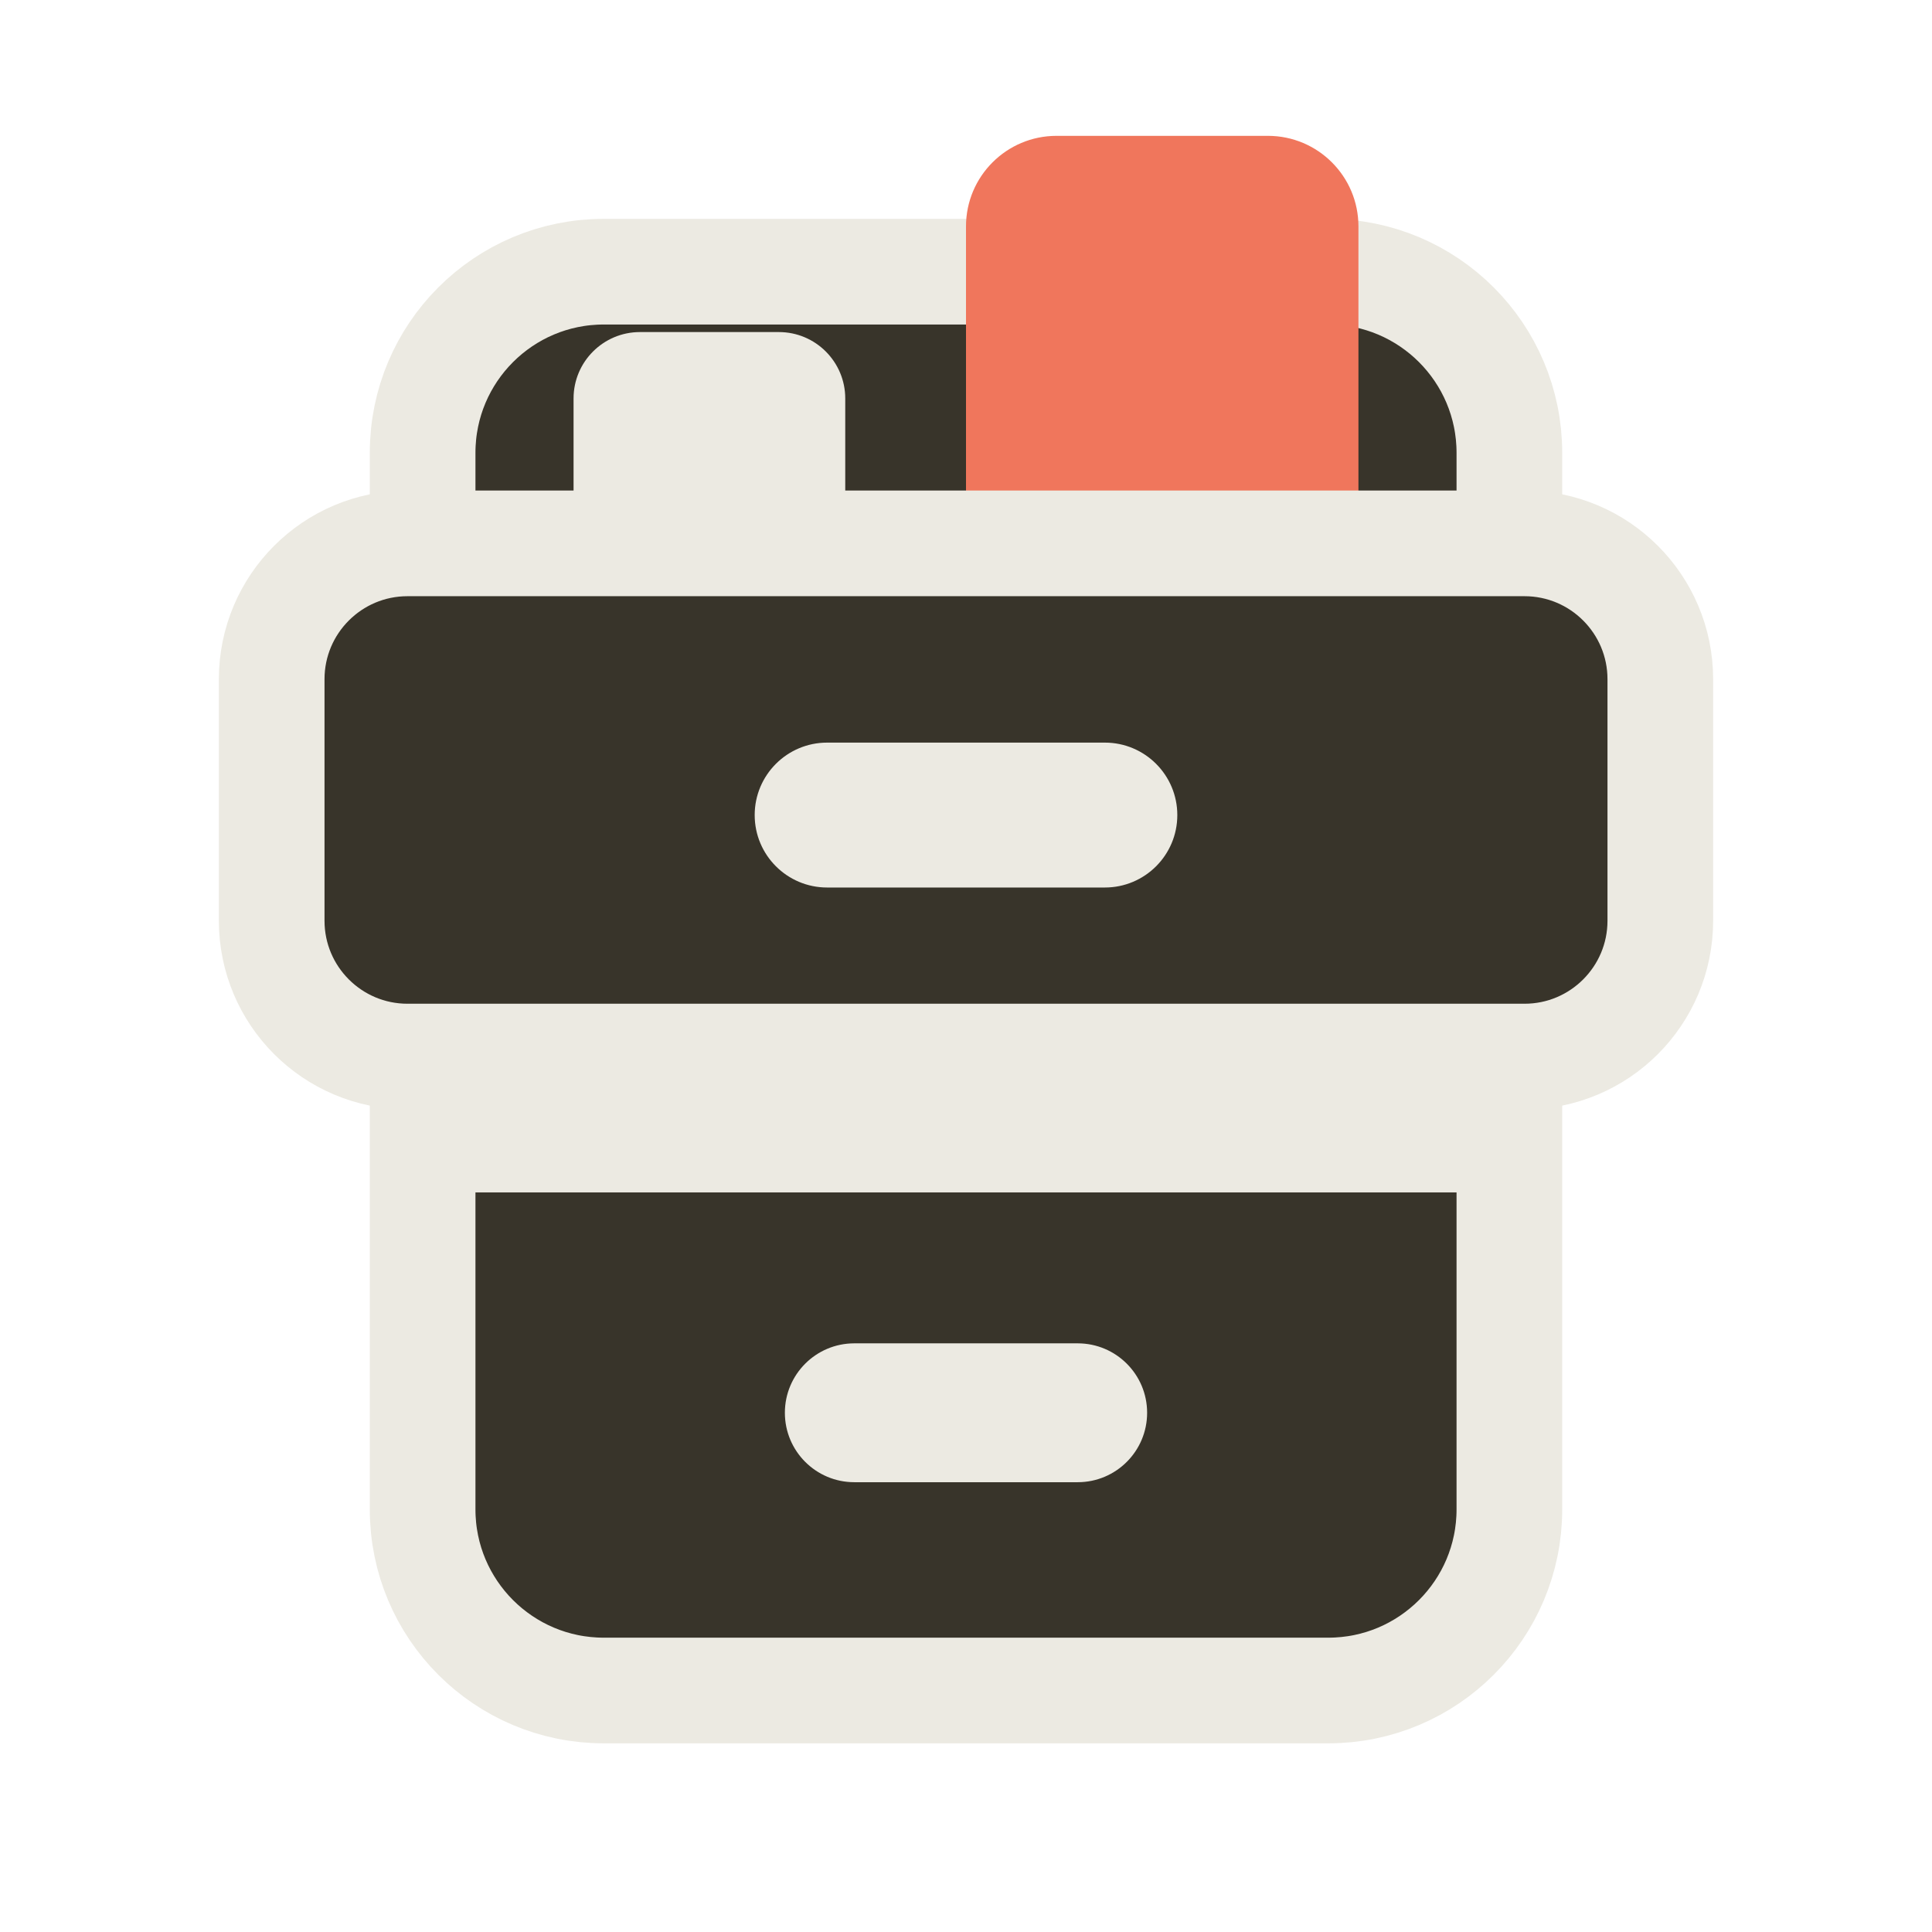
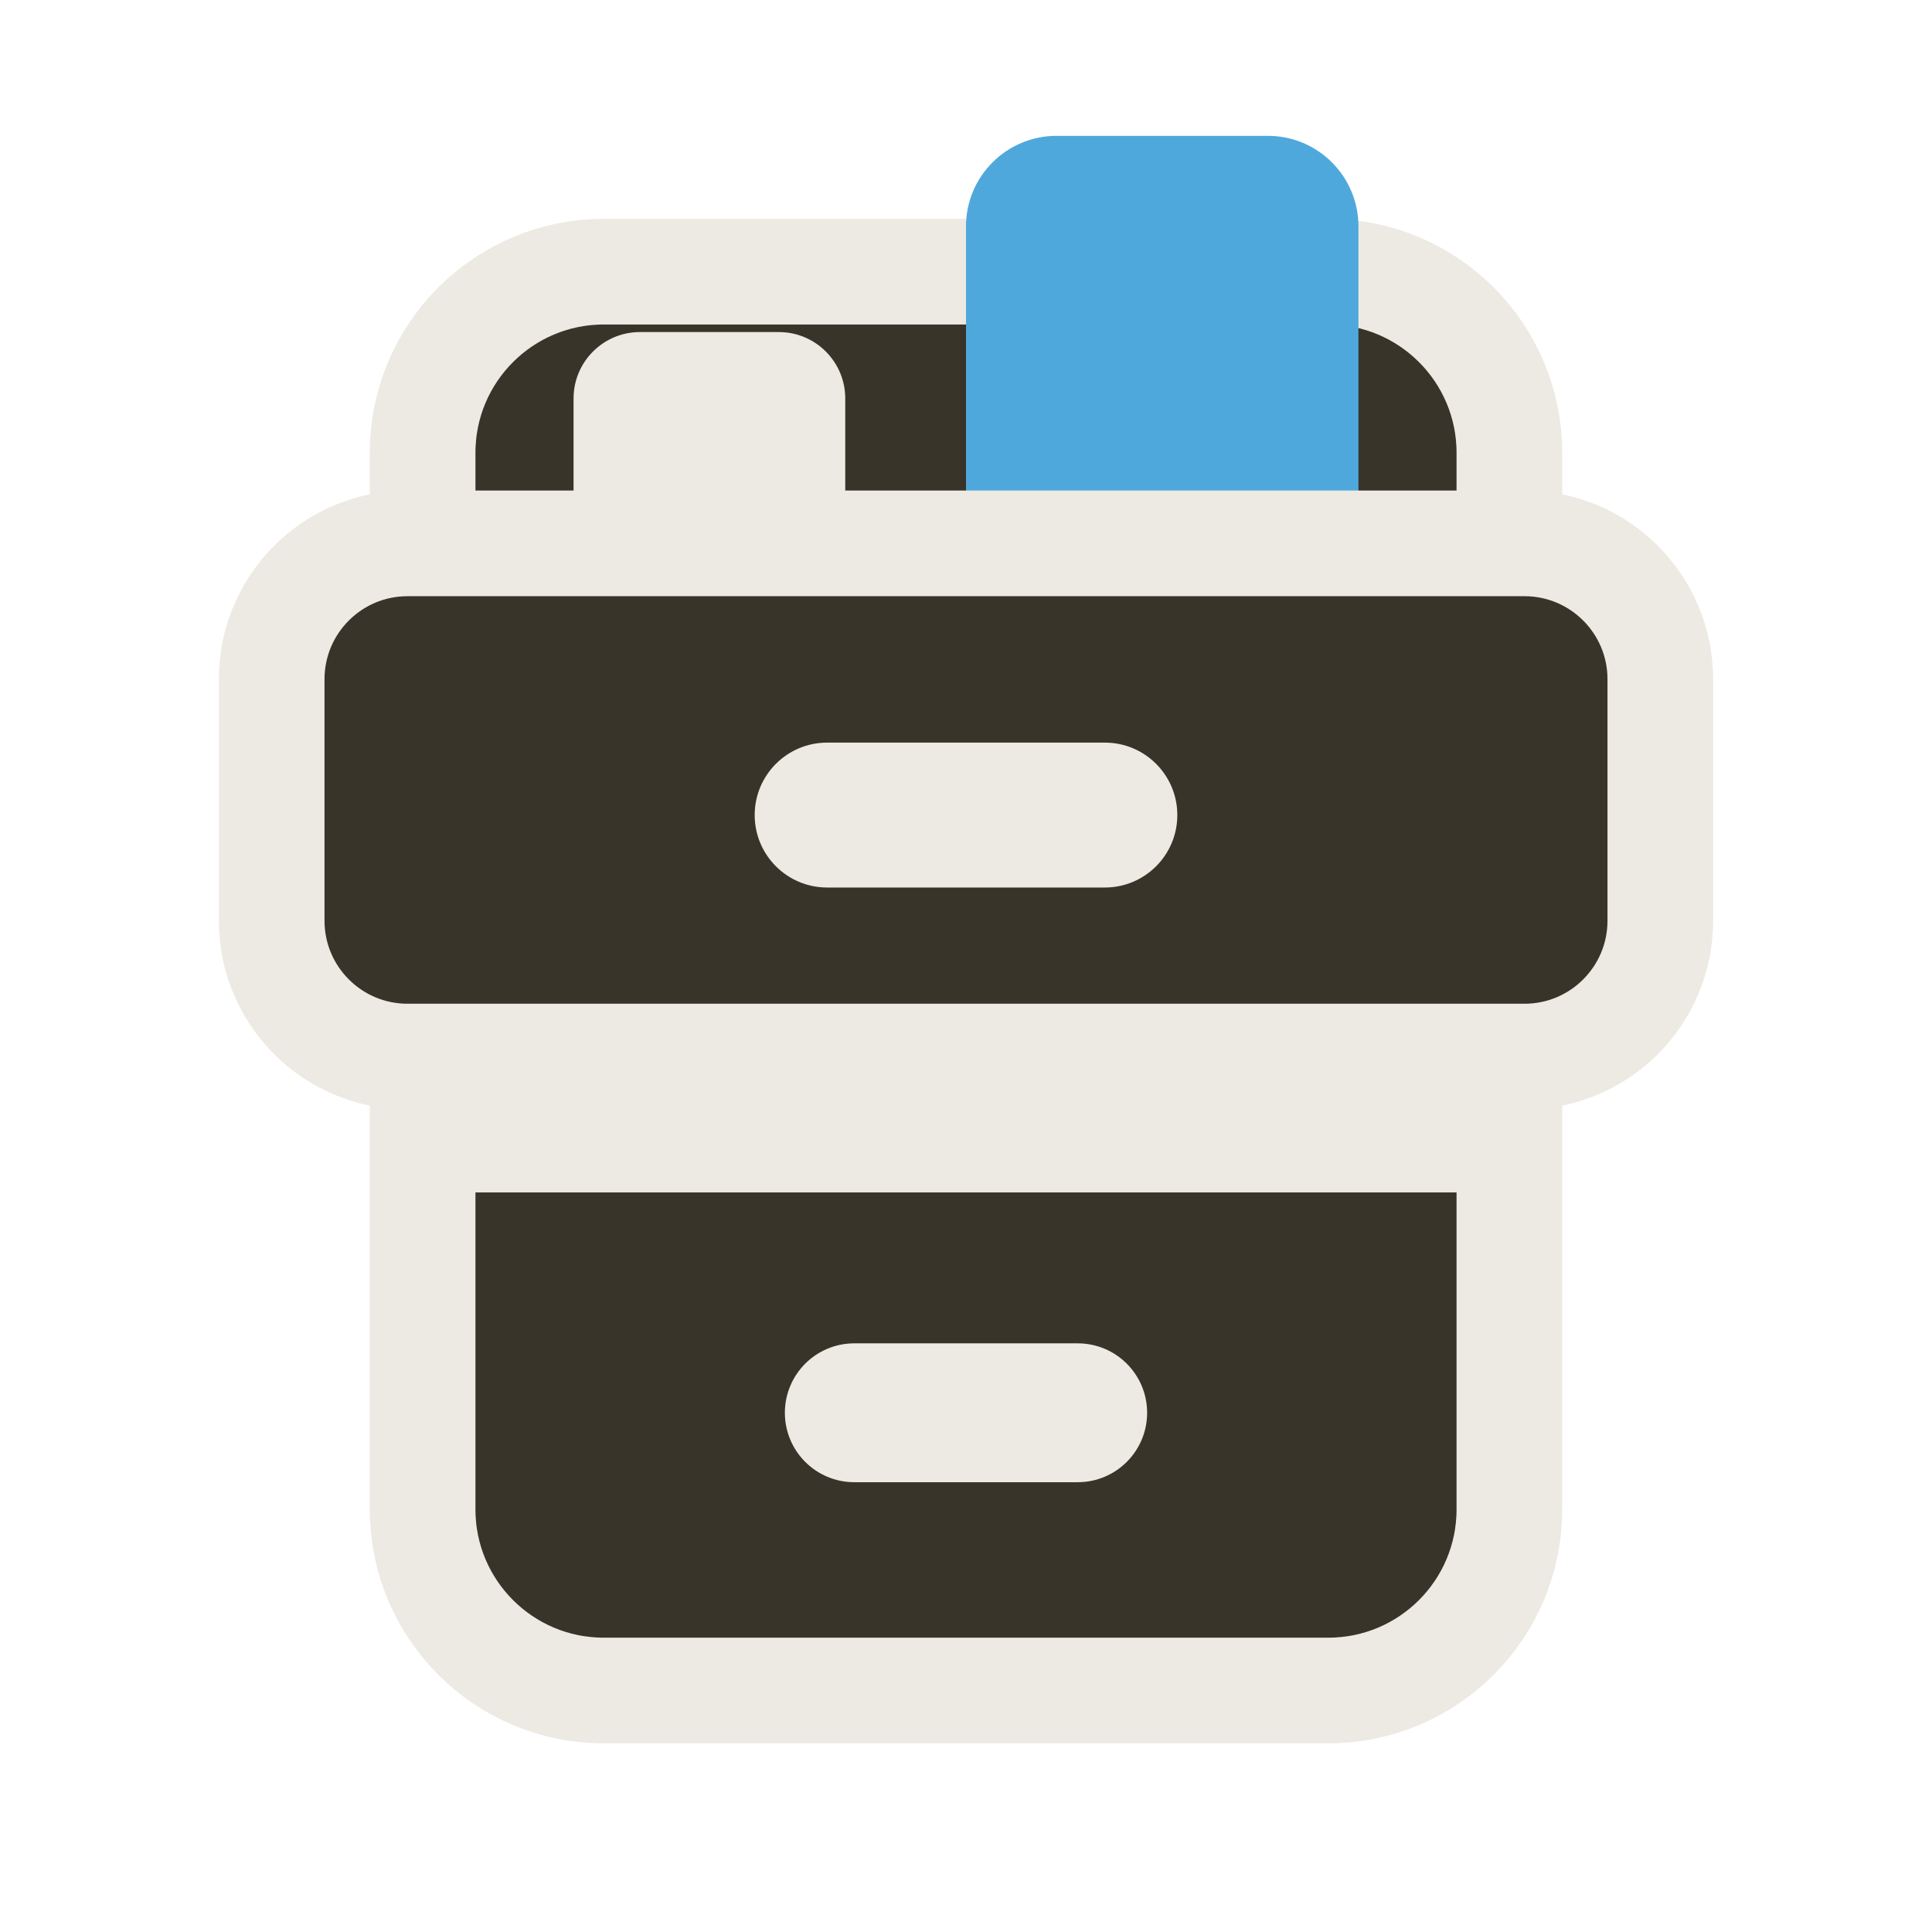
<svg xmlns="http://www.w3.org/2000/svg" viewBox="0 0 64 64" role="img" aria-label="suchi logo (open cabinet)">
  <rect x="14" y="9" width="36" height="47" rx="6" fill="#38342A" stroke="#ECEAE2" stroke-width="3.5" />
  <line x1="14" y1="38" x2="50" y2="38" stroke="#ECEAE2" stroke-width="3" />
  <rect x="26" y="44.5" width="12" height="4.6" rx="2.3" fill="#ECEAE2" />
  <rect x="19" y="11" width="9" height="9" rx="2.2" fill="#ECEAE2" />
-   <rect x="32" y="4.5" width="13" height="15" rx="3" fill="#F0765C" />
+   <rect x="32" y="4.5" width="13" height="15" rx="3" fill="#4FA8DC" />
  <rect x="9" y="18" width="46" height="17" rx="4.5" fill="#38342A" stroke="#ECEAE2" stroke-width="3.5" />
  <rect x="25" y="24.6" width="14" height="4.8" rx="2.4" fill="#ECEAE2" />
</svg>
